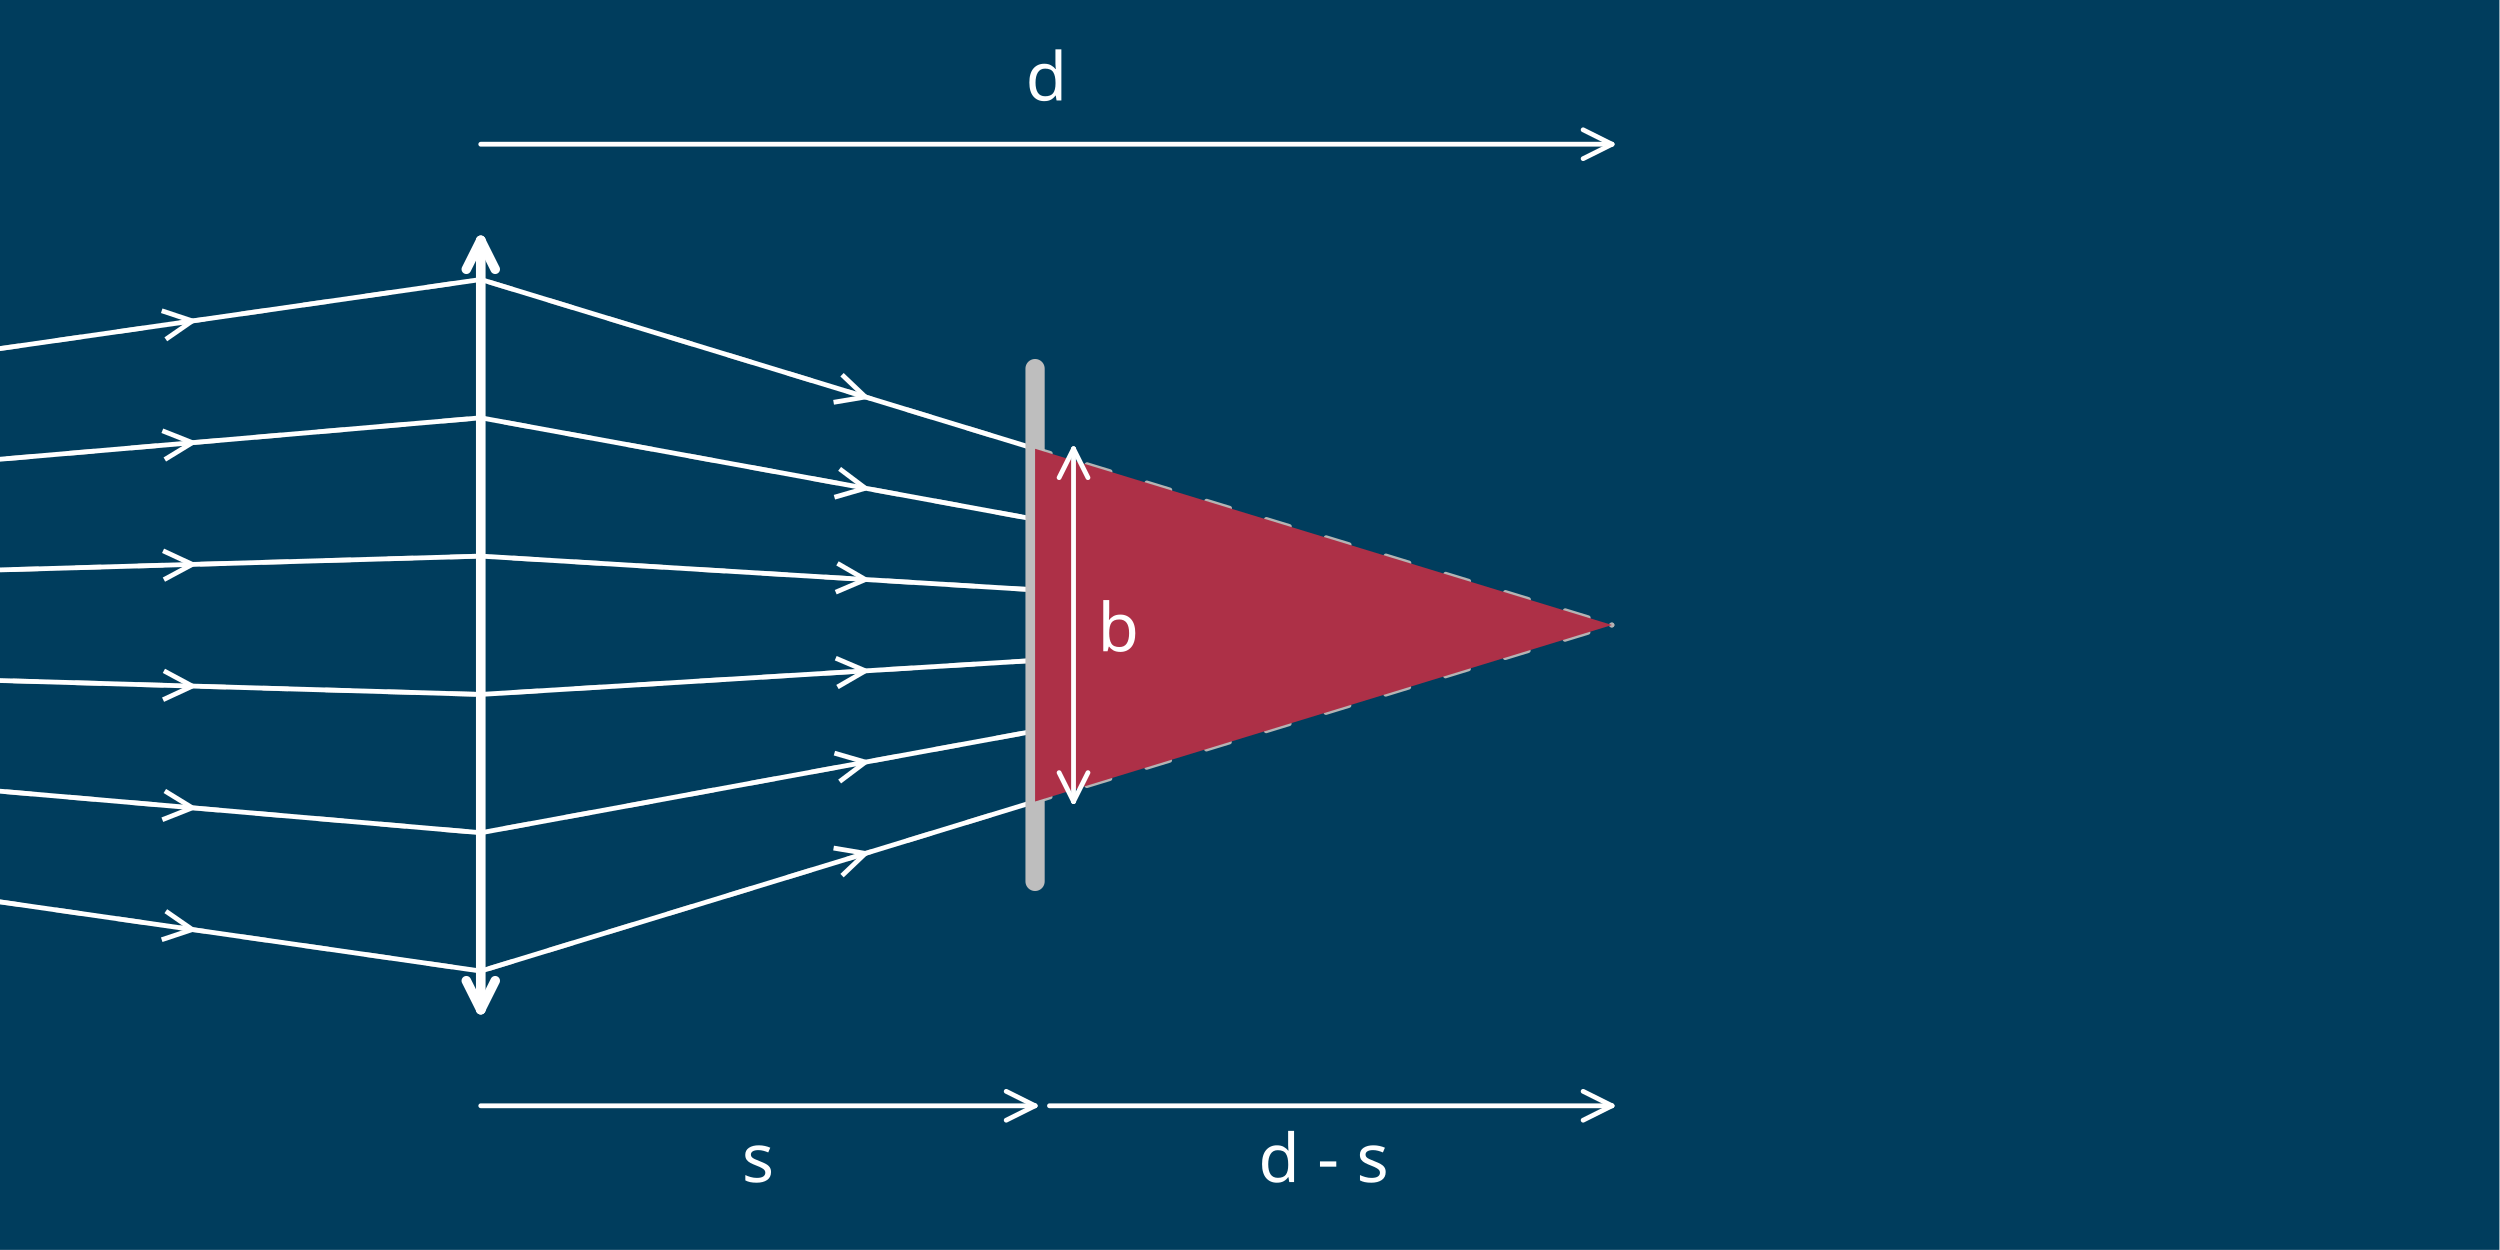
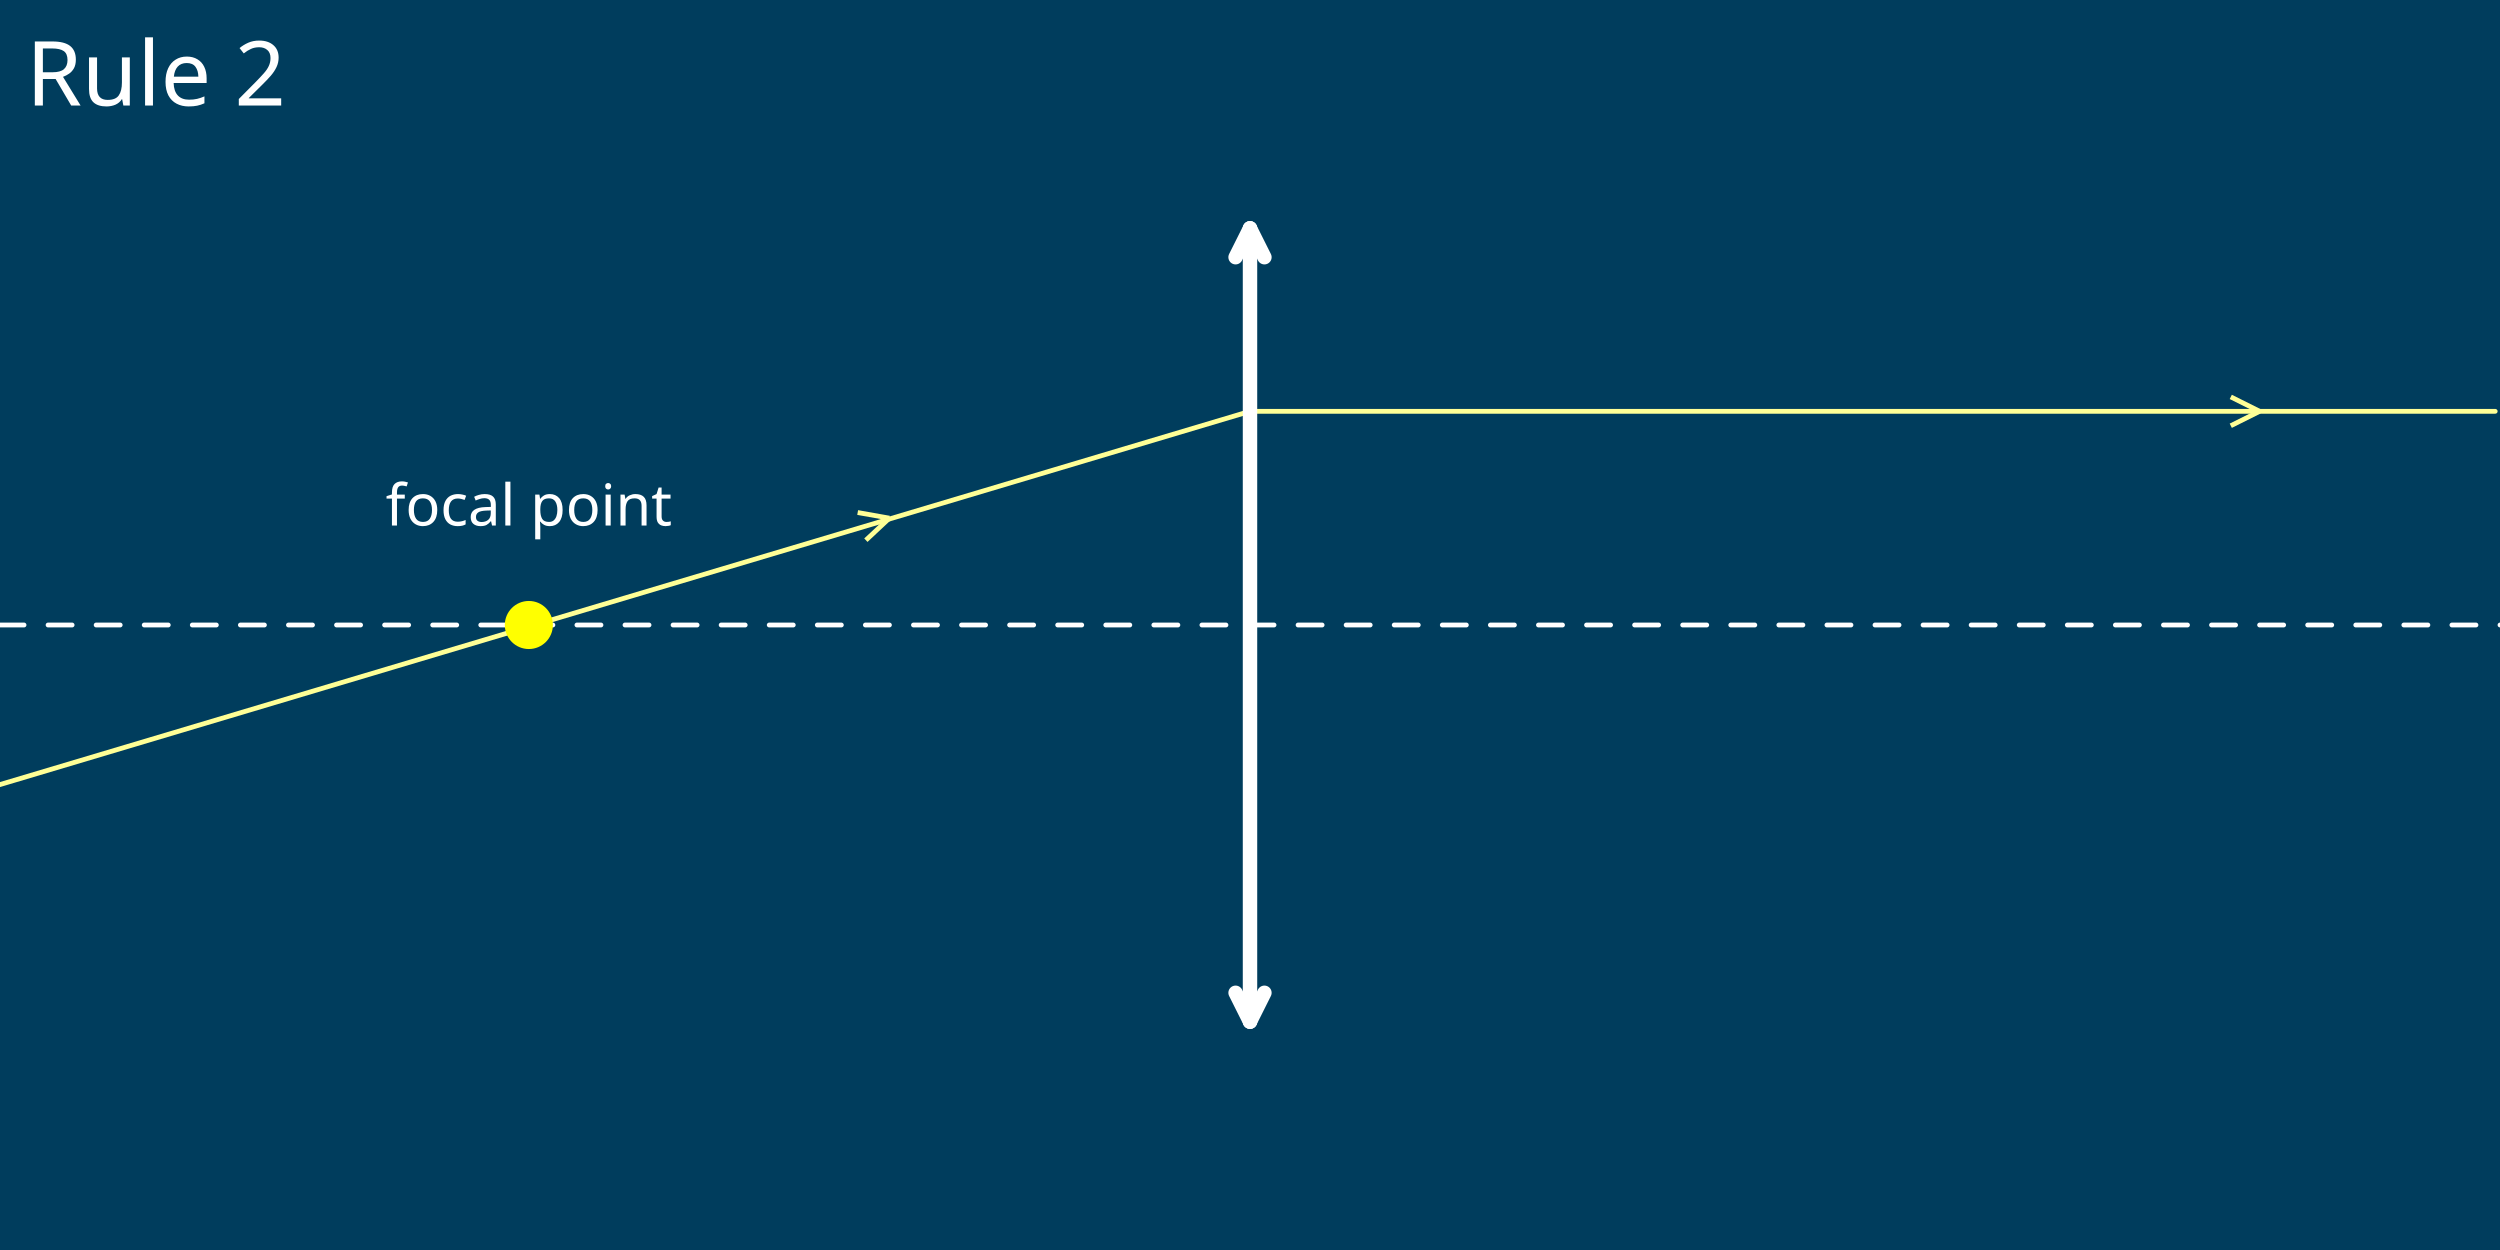
- <svg xmlns="http://www.w3.org/2000/svg" version="1.1" width="520" height="260" viewBox="0 0 520 260" id="svg186">
+ <svg xmlns="http://www.w3.org/2000/svg" version="1.1" width="520" height="260" viewBox="0 0 520 260" id="svg126">
  <defs id="defs2" />
-   <g id="g6" transform="translate(-0.1264631,-0.02479943)">
+   <g id="g6">
    <rect style="fill:#003d5d;fill-opacity:1;stroke:none" id="rect4" height="260" width="520" y="0" x="0" />
  </g>
-   <g id="g18" transform="matrix(1,0,0,-1,200,130)">
-     <path d="M -100,80 V -80" stroke-miterlimit="10" id="path8" style="fill:none;stroke:#ffffff;stroke-width:2;stroke-linecap:round;stroke-miterlimit:10;stroke-dasharray:none;stroke-opacity:1;paint-order:fill stroke markers" />
-     <path d="m -103,74 3,6" stroke-miterlimit="10" id="path10" style="fill:none;stroke:#ffffff;stroke-width:2;stroke-linecap:round;stroke-miterlimit:10;stroke-dasharray:none;stroke-opacity:1;paint-order:fill stroke markers" />
-     <path d="m -100,80 3,-6" stroke-miterlimit="10" id="path12" style="fill:none;stroke:#ffffff;stroke-width:2;stroke-linecap:round;stroke-miterlimit:10;stroke-dasharray:none;stroke-opacity:1;paint-order:fill stroke markers" />
-     <path d="m -97,-74 -3,-6" stroke-miterlimit="10" id="path14" style="fill:none;stroke:#ffffff;stroke-width:2;stroke-linecap:round;stroke-miterlimit:10;stroke-dasharray:none;stroke-opacity:1;paint-order:fill stroke markers" />
-     <path d="m -100,-80 -3,6" stroke-miterlimit="10" id="path16" style="fill:none;stroke:#ffffff;stroke-width:2;stroke-linecap:round;stroke-miterlimit:10;stroke-dasharray:none;stroke-opacity:1;paint-order:fill stroke markers" />
-   </g>
-   <path style="fill:none;stroke:#ffffff;stroke-linecap:round;stroke-miterlimit:10;stroke-dasharray:none;stroke-opacity:1;paint-order:fill stroke markers" id="path20" stroke-miterlimit="10" d="M 100,30 H 335.294" />
-   <path style="fill:none;stroke:#ffffff;stroke-linecap:round;stroke-miterlimit:10;stroke-dasharray:none;stroke-opacity:1;paint-order:fill stroke markers" id="path22" stroke-miterlimit="10" d="m 329.294,27 6,3" />
-   <path style="fill:none;stroke:#ffffff;stroke-linecap:round;stroke-miterlimit:10;stroke-dasharray:none;stroke-opacity:1;paint-order:fill stroke markers" id="path24" stroke-miterlimit="10" d="m 335.294,30 -6,3" />
-   <g id="g30" transform="translate(217.6471,25)">
-     <g id="g28">
-       <text style="font-style:normal;font-weight:normal;font-size:14px;font-family:sans-serif;dominant-baseline:text-after-edge;text-anchor:middle;fill:#ffffff;fill-opacity:1;stroke:none" id="text26" dominant-baseline="text-after-edge" y="0" x="0" text-decoration="normal" font-weight="normal" font-style="normal" font-size="14px">d</text>
-     </g>
-   </g>
-   <g id="g46" transform="matrix(1,0,0,-1,200,130)">
-     <path d="M -100,-100 H 15.294" stroke-miterlimit="10" id="path34" style="fill:none;stroke:#ffffff;stroke-linecap:round;stroke-miterlimit:10;stroke-dasharray:none;stroke-opacity:1;paint-order:fill stroke markers" />
-     <path d="m 9.294,-97 6,-3" stroke-miterlimit="10" id="path36" style="fill:none;stroke:#ffffff;stroke-linecap:round;stroke-miterlimit:10;stroke-dasharray:none;stroke-opacity:1;paint-order:fill stroke markers" />
-     <path d="m 15.294,-100 -6,-3" stroke-miterlimit="10" id="path38" style="fill:none;stroke:#ffffff;stroke-linecap:round;stroke-miterlimit:10;stroke-dasharray:none;stroke-opacity:1;paint-order:fill stroke markers" />
-     <g transform="matrix(1,0,0,-1,-42.35294,-105)" id="g44">
-       <g id="g42">
-         <text font-size="14px" font-style="normal" font-weight="normal" text-decoration="normal" x="0" y="0" dominant-baseline="text-before-edge" id="text40" style="font-style:normal;font-weight:normal;font-size:14px;font-family:sans-serif;dominant-baseline:text-before-edge;text-anchor:middle;fill:#ffffff;fill-opacity:1;stroke:none">s</text>
+   <g id="g14" transform="matrix(1,0,0,-1,260,130)">
+     <g transform="matrix(1,0,0,-1,-150,30)" id="g12">
+       <g id="g10">
+         <text font-size="12px" font-style="normal" font-weight="normal" text-decoration="normal" x="0" y="0" dominant-baseline="text-before-edge" id="text8" style="font-style:normal;font-weight:normal;font-size:12px;font-family:sans-serif;dominant-baseline:text-before-edge;text-anchor:middle;fill:#ffffff;fill-opacity:1;stroke:none">focal point</text>
      </g>
    </g>
  </g>
-   <g id="g60" transform="matrix(1,0,0,-1,200,130)">
-     <path d="M 18.294,-100 H 135.294" stroke-miterlimit="10" id="path48" style="fill:none;stroke:#ffffff;stroke-linecap:round;stroke-miterlimit:10;stroke-dasharray:none;stroke-opacity:1;paint-order:fill stroke markers" />
-     <path d="m 129.294,-97 6,-3" stroke-miterlimit="10" id="path50" style="fill:none;stroke:#ffffff;stroke-linecap:round;stroke-miterlimit:10;stroke-dasharray:none;stroke-opacity:1;paint-order:fill stroke markers" />
-     <path d="m 135.294,-100 -6,-3" stroke-miterlimit="10" id="path52" style="fill:none;stroke:#ffffff;stroke-linecap:round;stroke-miterlimit:10;stroke-dasharray:none;stroke-opacity:1;paint-order:fill stroke markers" />
-     <g transform="matrix(1,0,0,-1,75.29412,-105)" id="g58">
-       <g id="g56">
-         <text font-size="14px" font-style="normal" font-weight="normal" text-decoration="normal" x="0" y="0" dominant-baseline="text-before-edge" id="text54" style="font-style:normal;font-weight:normal;font-size:14px;font-family:sans-serif;dominant-baseline:text-before-edge;text-anchor:middle;fill:#ffffff;fill-opacity:1;stroke:none">d - s</text>
+   <g id="g28" transform="matrix(1,0,0,-1,260,130)">
+     <path d="M -600,0 H 600" stroke-miterlimit="10" id="path16" style="fill:none;stroke:#ffffff;stroke-linecap:round;stroke-miterlimit:10;stroke-dasharray:5, 5;stroke-opacity:1;paint-order:fill stroke markers" />
+     <path d="m 594,3 6,-3" stroke-miterlimit="10" id="path18" style="fill:none;stroke:#ffffff;stroke-linecap:round;stroke-miterlimit:10;stroke-dasharray:5, 5;stroke-opacity:1;paint-order:fill stroke markers" />
+     <path d="m 600,0 -6,-3" stroke-miterlimit="10" id="path20" style="fill:none;stroke:#ffffff;stroke-linecap:round;stroke-miterlimit:10;stroke-dasharray:5, 5;stroke-opacity:1;paint-order:fill stroke markers" />
+     <g transform="matrix(1,0,0,-1,0,-10)" id="g26">
+       <g id="g24">
+         <text font-size="12px" font-style="normal" font-weight="normal" text-decoration="normal" x="0" y="0" dominant-baseline="text-before-edge" id="text22" style="font-style:normal;font-weight:normal;font-size:12px;font-family:sans-serif;dominant-baseline:text-before-edge;text-anchor:middle;fill:#ffffff;fill-opacity:1;stroke:none" />
      </g>
    </g>
  </g>
-   <g id="g62" transform="matrix(1,0,0,-1,200,130)" />
-   <g id="g84" transform="matrix(1,0,0,-1,200,130)">
-     <path d="M -600,0 -100,-71.986 135.294,0" stroke-miterlimit="10" id="path82" style="fill:none;stroke:#b4b4b4;stroke-linecap:round;stroke-miterlimit:10;stroke-dasharray:5, 8;stroke-opacity:1;paint-order:fill stroke markers" />
+   <g id="g88" transform="matrix(1,0,0,-1,260,130)">
+     <path d="M -261.875,-33.75 0,44.446 h 259" stroke-miterlimit="10" id="path78" style="fill:none;stroke:#ffff96;stroke-linecap:round;stroke-miterlimit:10;stroke-dasharray:none;stroke-opacity:1;paint-order:fill stroke markers" />
+     <path d="M -81.605,23.395 -75,22.223" stroke-miterlimit="10" id="path80" style="fill:none;stroke:#ffff96;stroke-miterlimit:10;stroke-dasharray:none;stroke-opacity:1;paint-order:fill stroke markers" />
+     <path d="m -75,22.223 -4.9,-4.581" stroke-miterlimit="10" id="path82" style="fill:none;stroke:#ffff96;stroke-miterlimit:10;stroke-dasharray:none;stroke-opacity:1;paint-order:fill stroke markers" />
+     <path d="m 204,47.446 6,-3" stroke-miterlimit="10" id="path84" style="fill:none;stroke:#ffff96;stroke-miterlimit:10;stroke-dasharray:none;stroke-opacity:1;paint-order:fill stroke markers" />
+     <path d="m 210,44.446 -6,-3" stroke-miterlimit="10" id="path86" style="fill:none;stroke:#ffff96;stroke-miterlimit:10;stroke-dasharray:none;stroke-opacity:1;paint-order:fill stroke markers" />
  </g>
-   <g id="g88" transform="matrix(1,0,0,-1,200,130)">
-     <path d="M -600,0 -100,-43.214 135.294,0" stroke-miterlimit="10" id="path86" style="fill:none;stroke:#b4b4b4;stroke-linecap:round;stroke-miterlimit:10;stroke-dasharray:5, 8;stroke-opacity:1;paint-order:fill stroke markers" />
+   <g id="g112" transform="matrix(1,0,0,-1,260,130)">
+     <path d="m 0,82.5 v -165" stroke-miterlimit="10" id="path102" style="fill:none;stroke:#ffffff;stroke-width:3;stroke-linecap:round;stroke-miterlimit:10;stroke-dasharray:none;stroke-opacity:1;paint-order:fill stroke markers" />
+     <path d="m -3,76.5 3,6" stroke-miterlimit="10" id="path104" style="fill:none;stroke:#ffffff;stroke-width:3;stroke-linecap:round;stroke-miterlimit:10;stroke-dasharray:none;stroke-opacity:1;paint-order:fill stroke markers" />
+     <path d="m 0,82.5 3,-6" stroke-miterlimit="10" id="path106" style="fill:none;stroke:#ffffff;stroke-width:3;stroke-linecap:round;stroke-miterlimit:10;stroke-dasharray:none;stroke-opacity:1;paint-order:fill stroke markers" />
+     <path d="m 3,-76.5 -3,-6" stroke-miterlimit="10" id="path108" style="fill:none;stroke:#ffffff;stroke-width:3;stroke-linecap:round;stroke-miterlimit:10;stroke-dasharray:none;stroke-opacity:1;paint-order:fill stroke markers" />
+     <path d="m 0,-82.5 -3,6" stroke-miterlimit="10" id="path110" style="fill:none;stroke:#ffffff;stroke-width:3;stroke-linecap:round;stroke-miterlimit:10;stroke-dasharray:none;stroke-opacity:1;paint-order:fill stroke markers" />
  </g>
-   <g id="g92" transform="matrix(1,0,0,-1,200,130)">
-     <path d="M -600,0 -100,-14.443 135.294,0" stroke-miterlimit="10" id="path90" style="fill:none;stroke:#b4b4b4;stroke-linecap:round;stroke-miterlimit:10;stroke-dasharray:5, 8;stroke-opacity:1;paint-order:fill stroke markers" />
+   <g id="g116" transform="matrix(1,0,0,-1,260,130)">
+     <path d="m -155,0 c 0,-2.761 2.239,-5 5,-5 2.761,0 5,2.239 5,5 0,2.761 -2.239,5 -5,5 -2.761,0 -5,-2.239 -5,-5 z" id="path114" style="fill:#ffff00;fill-opacity:1;stroke:none;paint-order:stroke fill markers" />
  </g>
-   <g id="g96" transform="matrix(1,0,0,-1,200,130)">
-     <path d="M -600,0 -100,14.328 135.294,0" stroke-miterlimit="10" id="path94" style="fill:none;stroke:#b4b4b4;stroke-linecap:round;stroke-miterlimit:10;stroke-dasharray:5, 8;stroke-opacity:1;paint-order:fill stroke markers" />
-   </g>
-   <g id="g100" transform="matrix(1,0,0,-1,200,130)">
-     <path d="M -600,0 -100,43.099 135.294,0" stroke-miterlimit="10" id="path98" style="fill:none;stroke:#b4b4b4;stroke-linecap:round;stroke-miterlimit:10;stroke-dasharray:5, 8;stroke-opacity:1;paint-order:fill stroke markers" />
-   </g>
-   <g id="g104" transform="matrix(1,0,0,-1,200,130)">
-     <path d="M -600,0 -100,71.87 135.294,0" stroke-miterlimit="10" id="path102" style="fill:none;stroke:#b4b4b4;stroke-linecap:round;stroke-miterlimit:10;stroke-dasharray:5, 8;stroke-opacity:1;paint-order:fill stroke markers" />
-   </g>
-   <g id="g116" transform="matrix(1,0,0,-1,200,130)">
-     <path d="m -600,0 500,-71.986 115.294,35.273" stroke-miterlimit="10" id="path106" style="fill:none;stroke:#ffffff;stroke-linecap:round;stroke-miterlimit:10;stroke-dasharray:none;stroke-opacity:1;paint-order:fill stroke markers" />
-     <path d="M -165.511,-59.523 -160,-63.347" stroke-miterlimit="10" id="path108" style="fill:none;stroke:#ffffff;stroke-miterlimit:10;stroke-dasharray:none;stroke-opacity:1;paint-order:fill stroke markers" />
-     <path d="m -160,-63.347 -6.366,-2.114" stroke-miterlimit="10" id="path110" style="fill:none;stroke:#ffffff;stroke-miterlimit:10;stroke-dasharray:none;stroke-opacity:1;paint-order:fill stroke markers" />
-     <path d="M -26.615,-46.397 -20,-47.51" stroke-miterlimit="10" id="path112" style="fill:none;stroke:#ffffff;stroke-miterlimit:10;stroke-dasharray:none;stroke-opacity:1;paint-order:fill stroke markers" />
-     <path d="m -20,-47.51 -4.86,-4.624" stroke-miterlimit="10" id="path114" style="fill:none;stroke:#ffffff;stroke-miterlimit:10;stroke-dasharray:none;stroke-opacity:1;paint-order:fill stroke markers" />
-   </g>
-   <g id="g128" transform="matrix(1,0,0,-1,200,130)">
-     <path d="m -600,0 500,-43.214 115.294,21.175" stroke-miterlimit="10" id="path118" style="fill:none;stroke:#ffffff;stroke-linecap:round;stroke-miterlimit:10;stroke-dasharray:none;stroke-opacity:1;paint-order:fill stroke markers" />
-     <path d="M -165.719,-34.523 -160,-38.029" stroke-miterlimit="10" id="path120" style="fill:none;stroke:#ffffff;stroke-miterlimit:10;stroke-dasharray:none;stroke-opacity:1;paint-order:fill stroke markers" />
-     <path d="m -160,-38.029 -6.236,-2.472" stroke-miterlimit="10" id="path122" style="fill:none;stroke:#ffffff;stroke-miterlimit:10;stroke-dasharray:none;stroke-opacity:1;paint-order:fill stroke markers" />
-     <path d="M -26.443,-26.655 -20,-28.522" stroke-miterlimit="10" id="path124" style="fill:none;stroke:#ffffff;stroke-miterlimit:10;stroke-dasharray:none;stroke-opacity:1;paint-order:fill stroke markers" />
-     <path d="m -20,-28.522 -5.359,-4.034" stroke-miterlimit="10" id="path126" style="fill:none;stroke:#ffffff;stroke-miterlimit:10;stroke-dasharray:none;stroke-opacity:1;paint-order:fill stroke markers" />
-   </g>
-   <g id="g140" transform="matrix(1,0,0,-1,200,130)">
-     <path d="m -600,0 500,-14.443 115.294,7.077" stroke-miterlimit="10" id="path130" style="fill:none;stroke:#ffffff;stroke-linecap:round;stroke-miterlimit:10;stroke-dasharray:none;stroke-opacity:1;paint-order:fill stroke markers" />
-     <path d="M -165.911,-9.538 -160,-12.71" stroke-miterlimit="10" id="path132" style="fill:none;stroke:#ffffff;stroke-miterlimit:10;stroke-dasharray:none;stroke-opacity:1;paint-order:fill stroke markers" />
-     <path d="m -160,-12.71 -6.084,-2.826" stroke-miterlimit="10" id="path134" style="fill:none;stroke:#ffffff;stroke-miterlimit:10;stroke-dasharray:none;stroke-opacity:1;paint-order:fill stroke markers" />
-     <path d="M -26.173,-6.906 -20,-9.533" stroke-miterlimit="10" id="path136" style="fill:none;stroke:#ffffff;stroke-miterlimit:10;stroke-dasharray:none;stroke-opacity:1;paint-order:fill stroke markers" />
-     <path d="m -20,-9.533 -5.805,-3.362" stroke-miterlimit="10" id="path138" style="fill:none;stroke:#ffffff;stroke-miterlimit:10;stroke-dasharray:none;stroke-opacity:1;paint-order:fill stroke markers" />
-   </g>
-   <g id="g152" transform="matrix(1,0,0,-1,200,130)">
-     <path d="M -600,0 -100,14.328 15.294,7.307" stroke-miterlimit="10" id="path142" style="fill:none;stroke:#ffffff;stroke-linecap:round;stroke-miterlimit:10;stroke-dasharray:none;stroke-opacity:1;paint-order:fill stroke markers" />
-     <path d="M -166.083,15.436 -160,12.609" stroke-miterlimit="10" id="path144" style="fill:none;stroke:#ffffff;stroke-miterlimit:10;stroke-dasharray:none;stroke-opacity:1;paint-order:fill stroke markers" />
-     <path d="m -160,12.609 -5.912,-3.171" stroke-miterlimit="10" id="path146" style="fill:none;stroke:#ffffff;stroke-miterlimit:10;stroke-dasharray:none;stroke-opacity:1;paint-order:fill stroke markers" />
-     <path d="M -25.807,12.816 -20,9.456" stroke-miterlimit="10" id="path148" style="fill:none;stroke:#ffffff;stroke-miterlimit:10;stroke-dasharray:none;stroke-opacity:1;paint-order:fill stroke markers" />
-     <path d="M -20,9.456 -26.171,6.827" stroke-miterlimit="10" id="path150" style="fill:none;stroke:#ffffff;stroke-miterlimit:10;stroke-dasharray:none;stroke-opacity:1;paint-order:fill stroke markers" />
-   </g>
-   <g id="g164" transform="matrix(1,0,0,-1,200,130)">
-     <path d="M -600,0 -100,43.099 15.294,21.981" stroke-miterlimit="10" id="path154" style="fill:none;stroke:#ffffff;stroke-linecap:round;stroke-miterlimit:10;stroke-dasharray:none;stroke-opacity:1;paint-order:fill stroke markers" />
-     <path d="M -166.235,40.401 -160,37.927" stroke-miterlimit="10" id="path156" style="fill:none;stroke:#ffffff;stroke-miterlimit:10;stroke-dasharray:none;stroke-opacity:1;paint-order:fill stroke markers" />
-     <path d="M -160,37.927 -165.72,34.423" stroke-miterlimit="10" id="path158" style="fill:none;stroke:#ffffff;stroke-miterlimit:10;stroke-dasharray:none;stroke-opacity:1;paint-order:fill stroke markers" />
-     <path d="M -25.361,32.477 -20,28.445" stroke-miterlimit="10" id="path160" style="fill:none;stroke:#ffffff;stroke-miterlimit:10;stroke-dasharray:none;stroke-opacity:1;paint-order:fill stroke markers" />
-     <path d="m -20,28.445 -6.442,-1.87" stroke-miterlimit="10" id="path162" style="fill:none;stroke:#ffffff;stroke-miterlimit:10;stroke-dasharray:none;stroke-opacity:1;paint-order:fill stroke markers" />
-   </g>
-   <g id="g176" transform="matrix(1,0,0,-1,200,130)">
-     <path d="M -600,0 -100,71.87 15.294,36.654" stroke-miterlimit="10" id="path166" style="fill:none;stroke:#ffffff;stroke-linecap:round;stroke-miterlimit:10;stroke-dasharray:none;stroke-opacity:1;paint-order:fill stroke markers" />
-     <path d="M -166.366,65.362 -160,63.246" stroke-miterlimit="10" id="path168" style="fill:none;stroke:#ffffff;stroke-miterlimit:10;stroke-dasharray:none;stroke-opacity:1;paint-order:fill stroke markers" />
-     <path d="m -160,63.246 -5.512,-3.823" stroke-miterlimit="10" id="path170" style="fill:none;stroke:#ffffff;stroke-miterlimit:10;stroke-dasharray:none;stroke-opacity:1;paint-order:fill stroke markers" />
-     <path d="M -24.862,52.056 -20,47.434" stroke-miterlimit="10" id="path172" style="fill:none;stroke:#ffffff;stroke-miterlimit:10;stroke-dasharray:none;stroke-opacity:1;paint-order:fill stroke markers" />
-     <path d="m -20,47.434 -6.615,-1.116" stroke-miterlimit="10" id="path174" style="fill:none;stroke:#ffffff;stroke-miterlimit:10;stroke-dasharray:none;stroke-opacity:1;paint-order:fill stroke markers" />
-   </g>
-   <g id="g180" transform="matrix(1,0,0,-1,200,130)">
-     <path d="M 15.294,-53.333 V 53.333" stroke-miterlimit="10" id="path178" style="fill:none;stroke:#bebebe;stroke-width:4;stroke-linecap:round;stroke-miterlimit:10;stroke-dasharray:none;stroke-opacity:1;paint-order:fill stroke markers" />
-   </g>
-   <path style="fill:#ad3047;fill-opacity:1;stroke:none;stroke-width:1px;stroke-linecap:butt;stroke-linejoin:miter;stroke-opacity:1" d="m 215.294,93.346 120,36.654 -120,36.713 z" id="path977" />
-   <g id="g80" transform="matrix(1,0,0,-1,200,130)">
-     <path d="m 23.294,-36.713 v 73.367" stroke-miterlimit="10" id="path64" style="fill:none;stroke:#ffffff;stroke-linecap:round;stroke-miterlimit:10;stroke-dasharray:none;stroke-opacity:1;paint-order:fill stroke markers" />
-     <path d="m 20.294,30.654 3,6" stroke-miterlimit="10" id="path66" style="fill:none;stroke:#ffffff;stroke-linecap:round;stroke-miterlimit:10;stroke-dasharray:none;stroke-opacity:1;paint-order:fill stroke markers" />
-     <path d="m 23.294,36.654 3,-6" stroke-miterlimit="10" id="path68" style="fill:none;stroke:#ffffff;stroke-linecap:round;stroke-miterlimit:10;stroke-dasharray:none;stroke-opacity:1;paint-order:fill stroke markers" />
-     <path d="m 26.294,-30.713 -3,-6" stroke-miterlimit="10" id="path70" style="fill:none;stroke:#ffffff;stroke-linecap:round;stroke-miterlimit:10;stroke-dasharray:none;stroke-opacity:1;paint-order:fill stroke markers" />
-     <path d="m 23.294,-36.713 -3,6" stroke-miterlimit="10" id="path72" style="fill:none;stroke:#ffffff;stroke-linecap:round;stroke-miterlimit:10;stroke-dasharray:none;stroke-opacity:1;paint-order:fill stroke markers" />
-     <g transform="matrix(1,0,0,-1,28.29412,-0.029376)" id="g78">
-       <g id="g76">
-         <text font-size="14px" font-style="normal" font-weight="normal" text-decoration="normal" x="0" y="0" dominant-baseline="central" id="text74" style="font-style:normal;font-weight:normal;font-size:14px;font-family:sans-serif;dominant-baseline:central;text-anchor:start;fill:#ffffff;fill-opacity:1;stroke:none">b</text>
-       </g>
-     </g>
-   </g>
+   <g id="g118" transform="matrix(1,0,0,-1,260,130)" />
+   <g id="g120" transform="matrix(1,0,0,-1,260,130)" />
+   <text xml:space="preserve" style="font-style:normal;font-variant:normal;font-weight:bold;font-stretch:normal;font-size:18.667px;line-height:1.25;font-family:sans-serif;-inkscape-font-specification:'sans-serif Bold';letter-spacing:0px;word-spacing:0px;fill:#000000;fill-opacity:1;stroke:none" x="5.432" y="21.95" id="text1056">
+     <tspan id="tspan1054" x="5.432" y="21.95" style="font-style:normal;font-variant:normal;font-weight:normal;font-stretch:normal;font-family:sans-serif;-inkscape-font-specification:sans-serif;fill:#ffffff;fill-opacity:1">Rule 2</tspan>
+   </text>
</svg>
